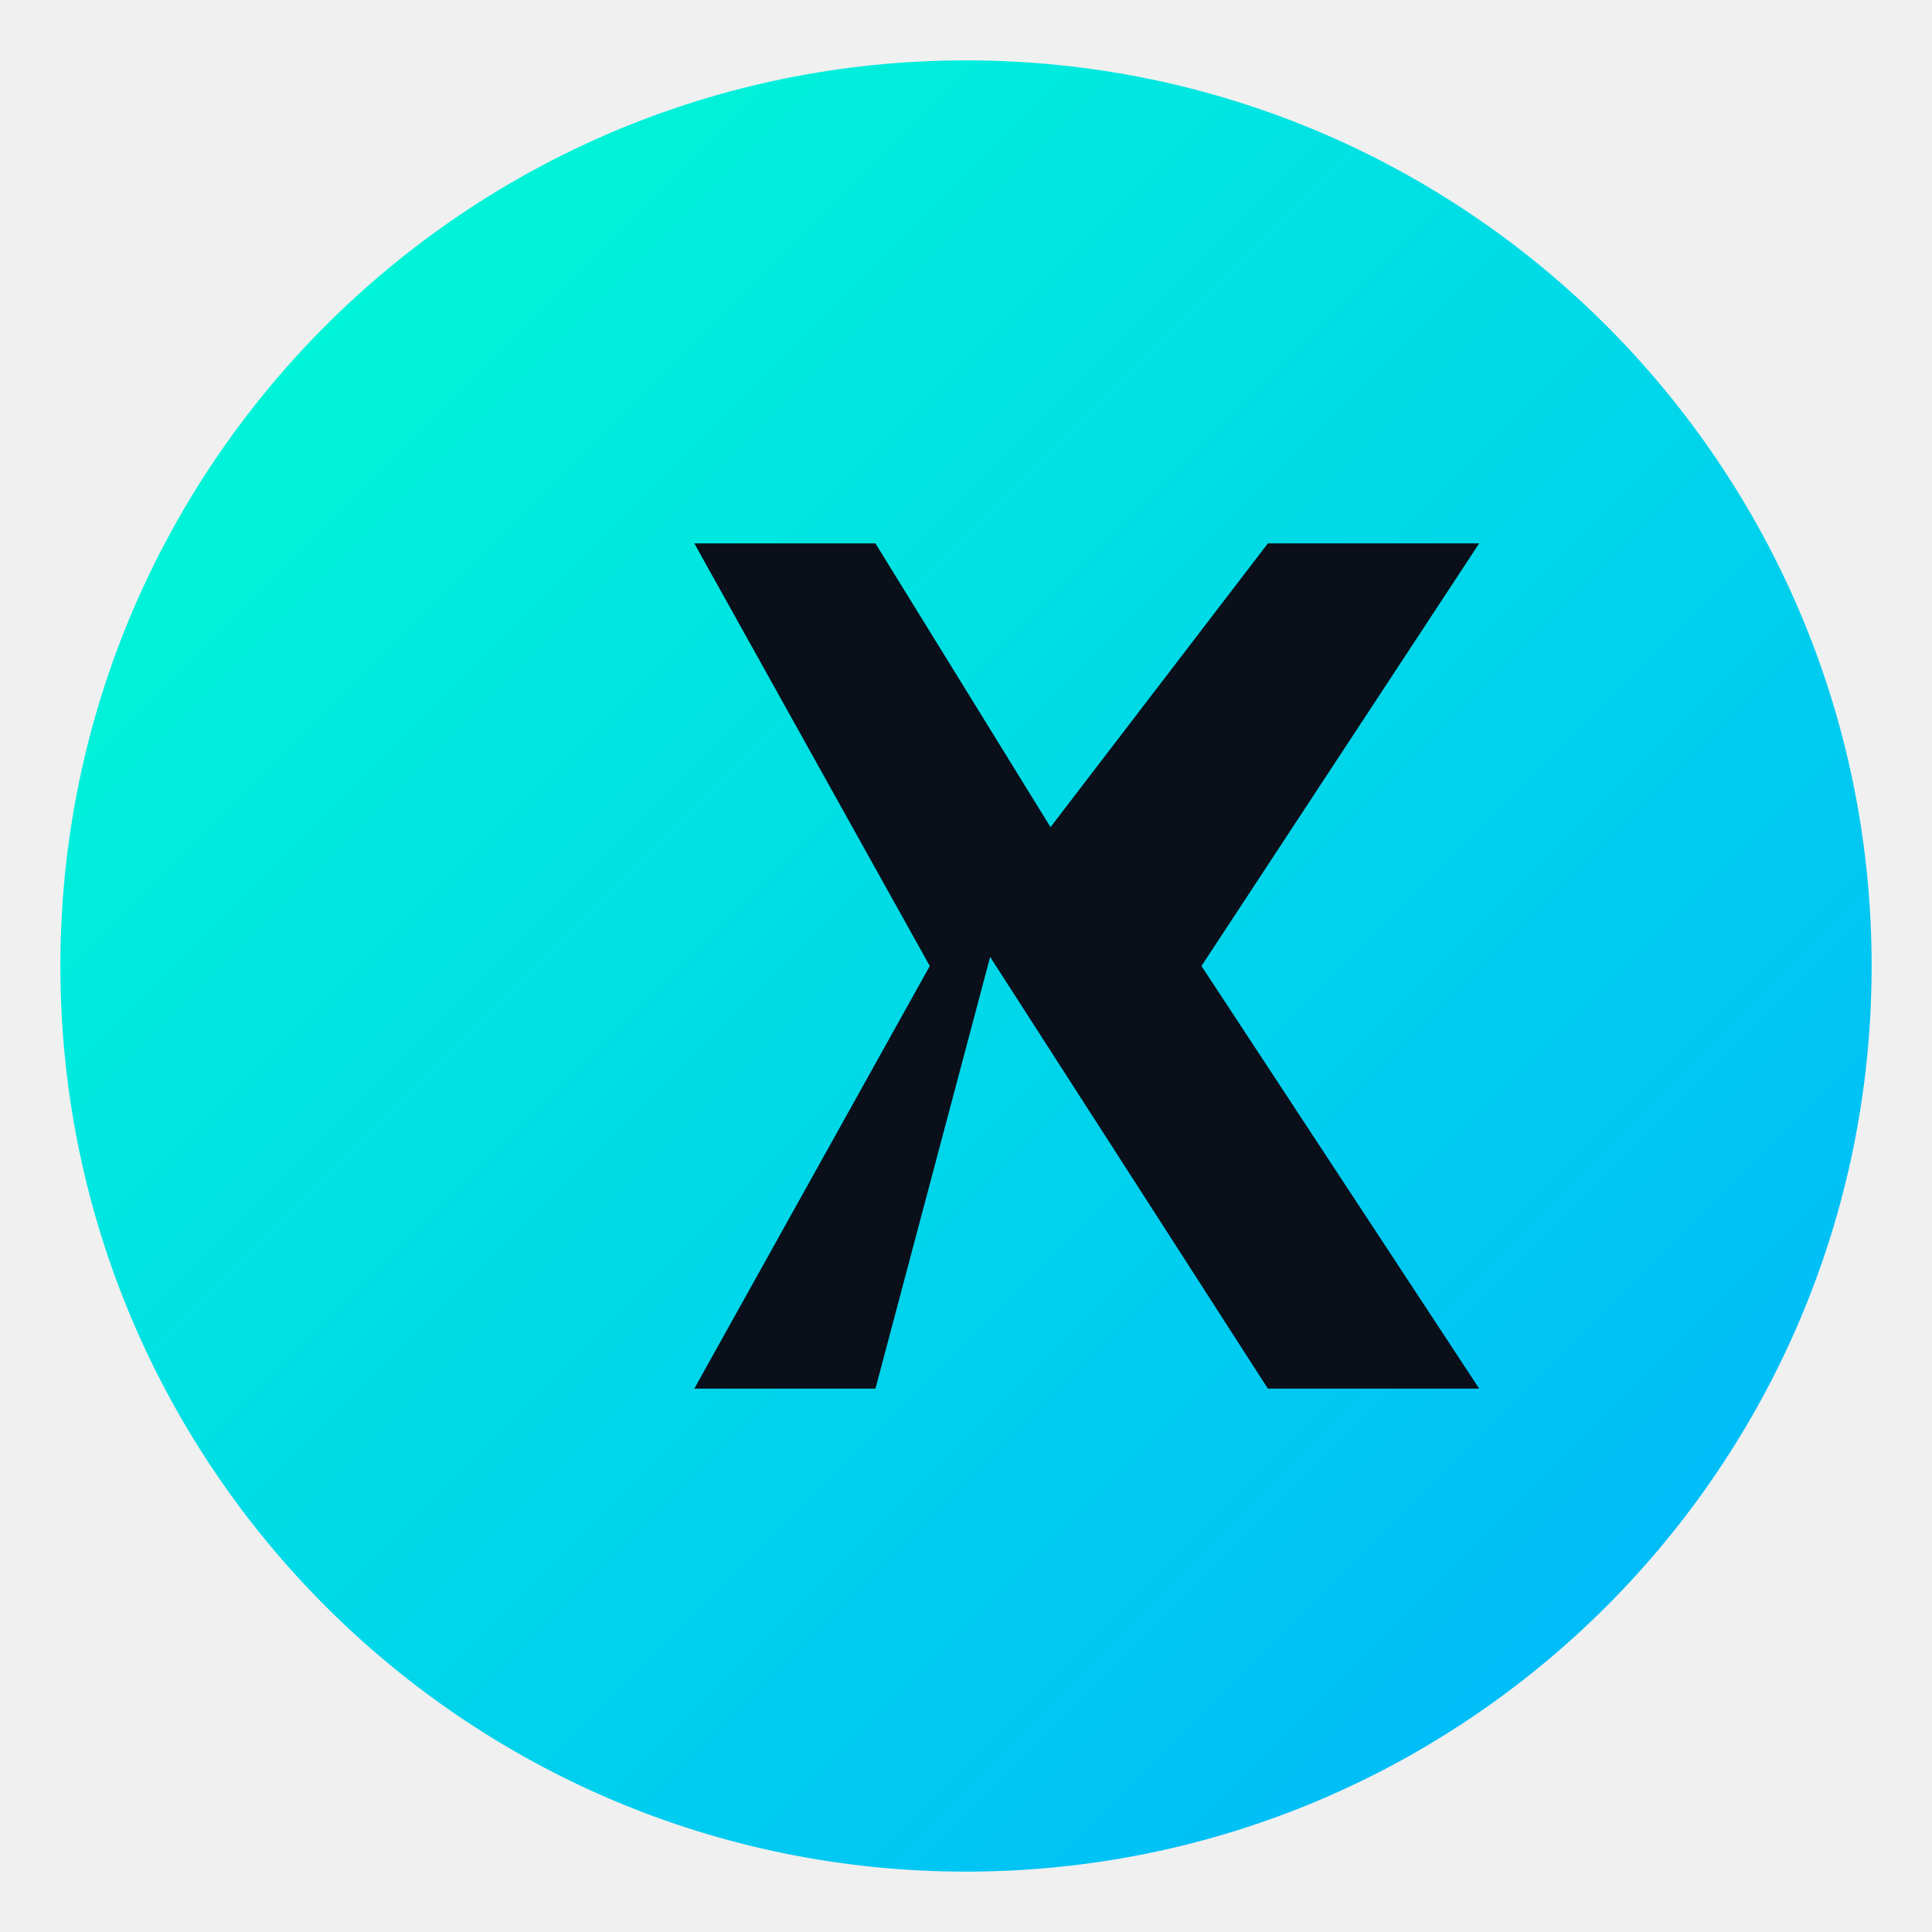
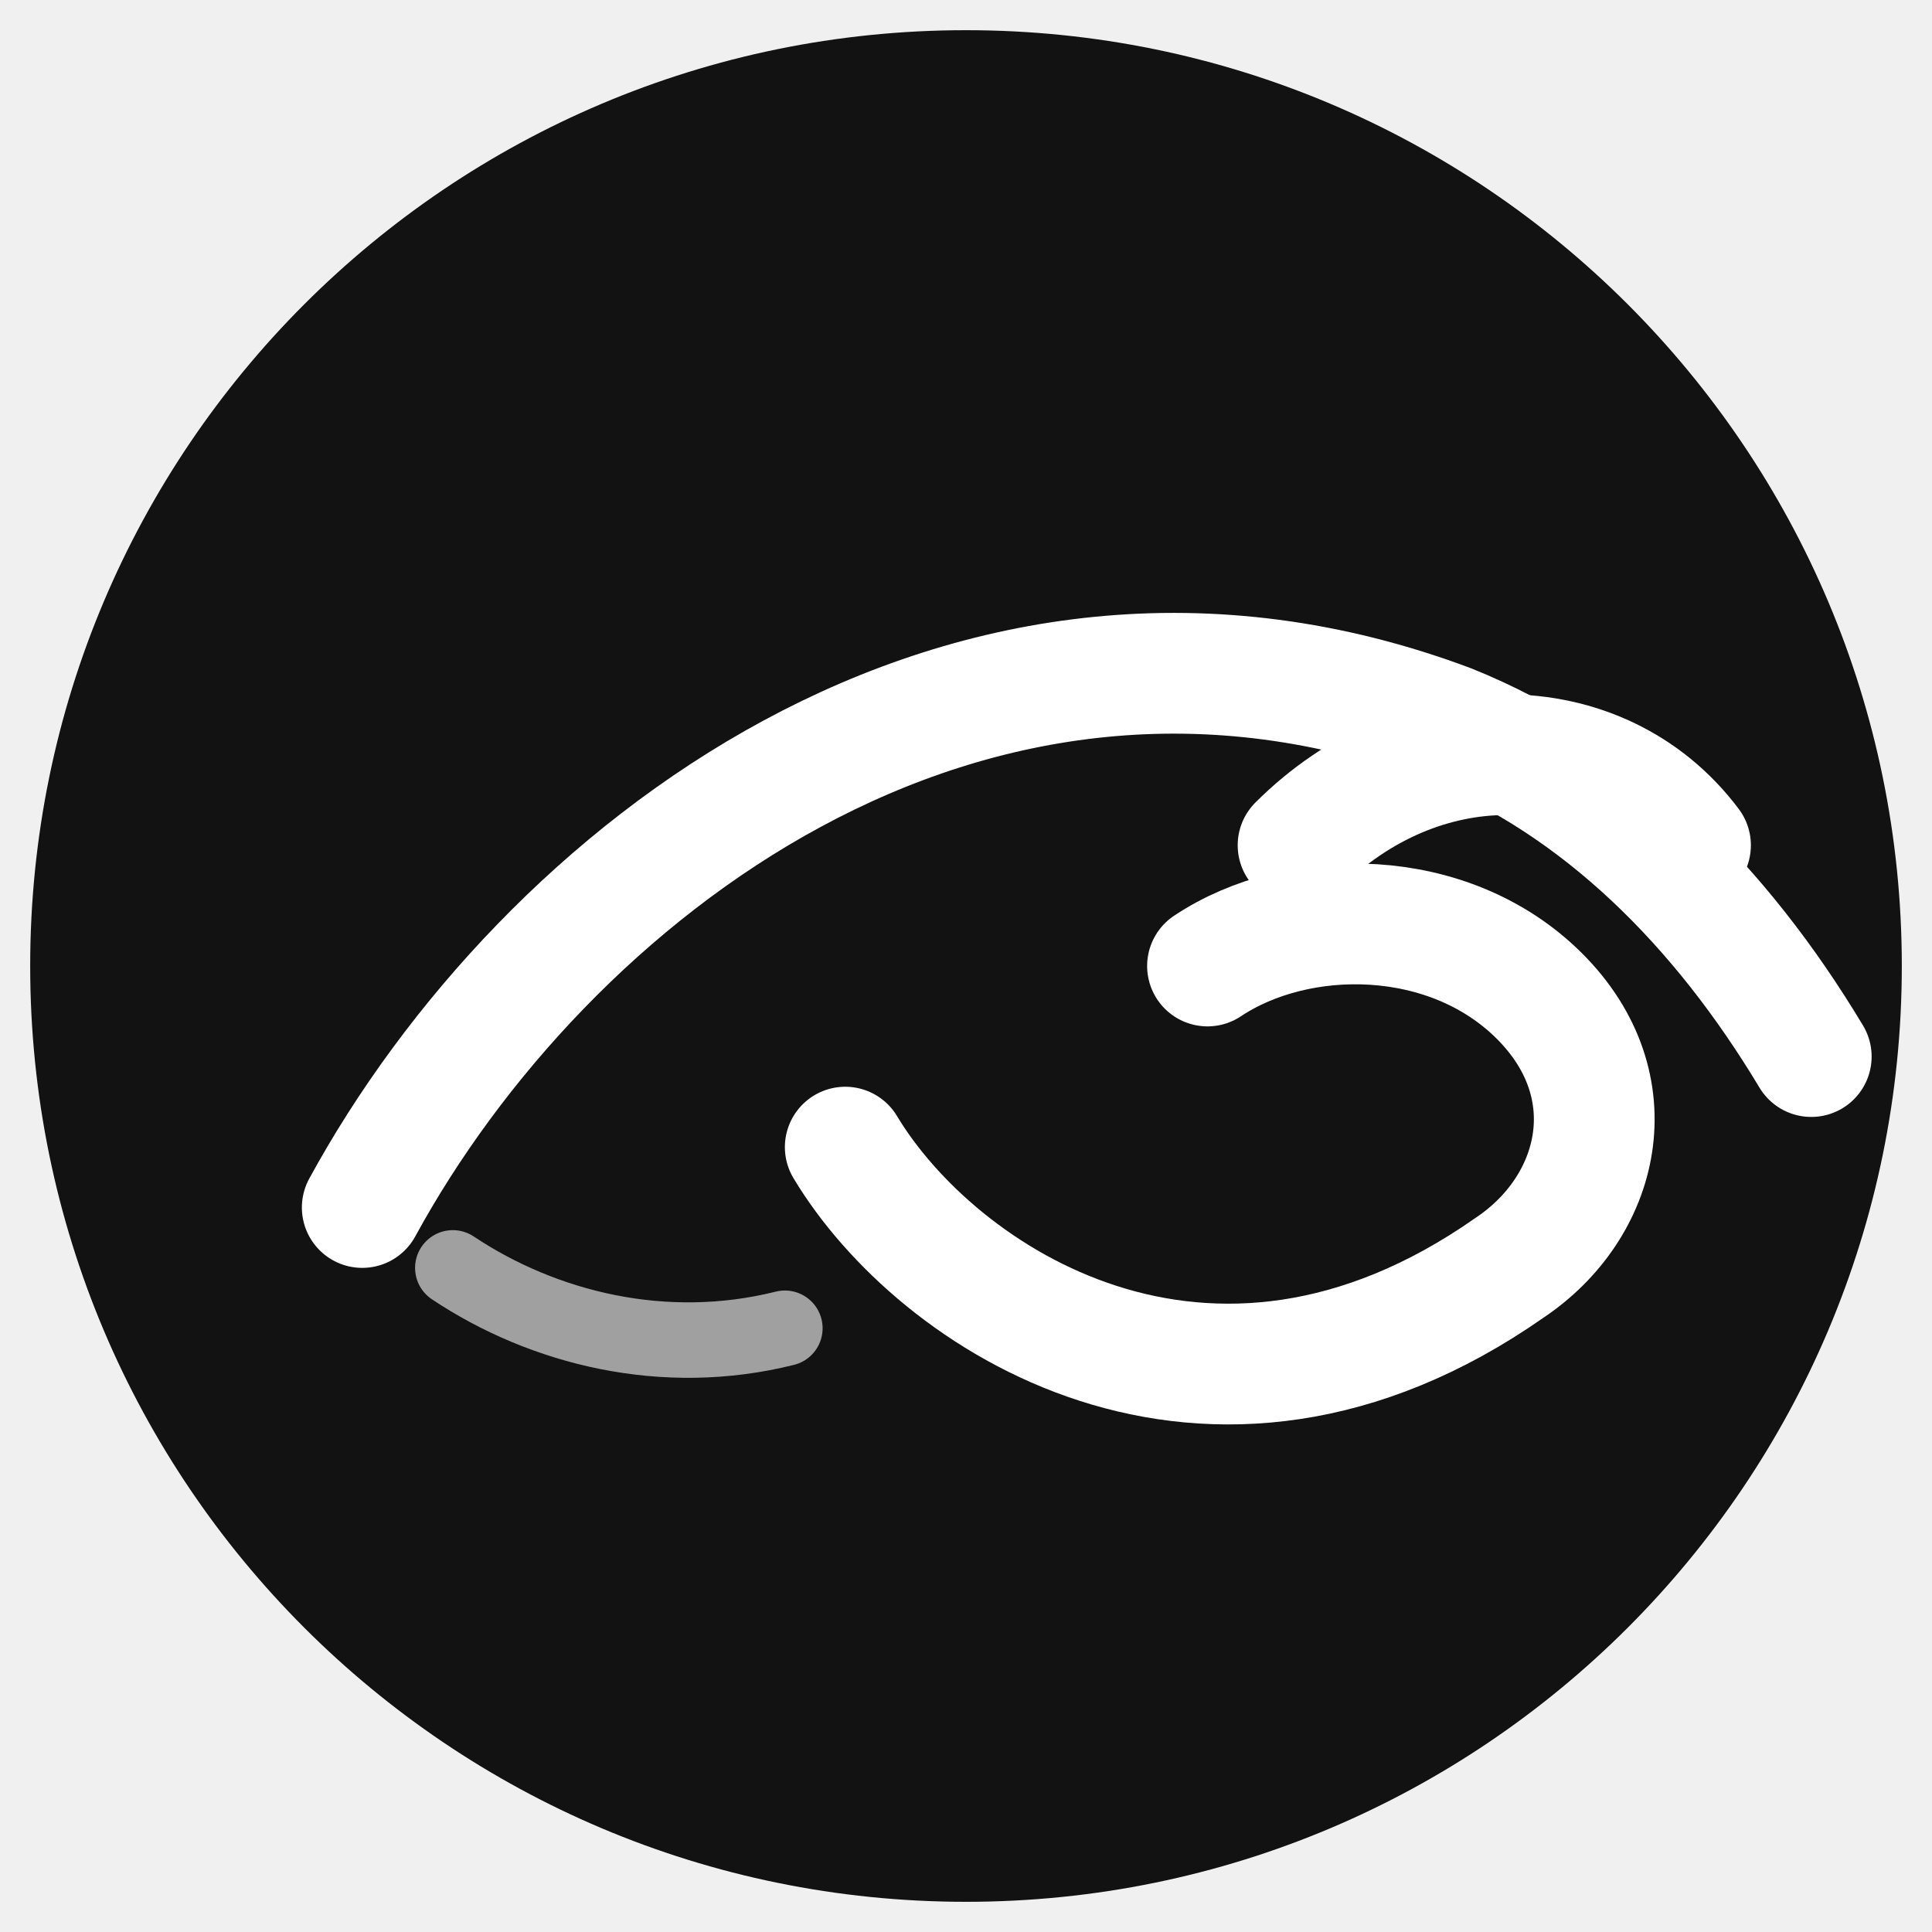
- <svg xmlns="http://www.w3.org/2000/svg" viewBox="0 0 64 64">
-   <defs>
-     <linearGradient id="keeta-gradient" x1="0%" y1="0%" x2="100%" y2="100%">
-       <stop offset="0%" stop-color="#00ffd1" />
-       <stop offset="100%" stop-color="#00b2ff" />
-     </linearGradient>
-   </defs>
-   <circle cx="32" cy="32" r="30" fill="url(#keeta-gradient)" />
-   <path d="M23 18h6l5.8 9.4L42 18h7l-9.2 14L49 46h-7l-9.2-14.3L29 46h-6l7.8-14z" fill="#0a0f1a" fill-rule="evenodd" />
+ <svg xmlns="http://www.w3.org/2000/svg" viewBox="0 0 512 512">
+   <circle cx="256" cy="256" r="248" fill="#121212" />
+   <path d="M96 320c48-88 160-176 288-128 40 16 72 48 96 88" fill="none" stroke="#ffffff" stroke-width="32" stroke-linecap="round" stroke-linejoin="round" />
+   <path d="M224 304c24 40 96 88 176 32 24-16 32-48 8-72-24-24-64-24-88-8" fill="none" stroke="#ffffff" stroke-width="32" stroke-linecap="round" stroke-linejoin="round" />
+   <path d="M344 224c32-32 80-32 104 0" fill="none" stroke="#ffffff" stroke-width="32" stroke-linecap="round" stroke-linejoin="round" />
+   <path d="M120 336c24 16 56 24 88 16" fill="none" stroke="#ffffff" stroke-width="20" stroke-linecap="round" stroke-linejoin="round" opacity="0.6" />
</svg>
